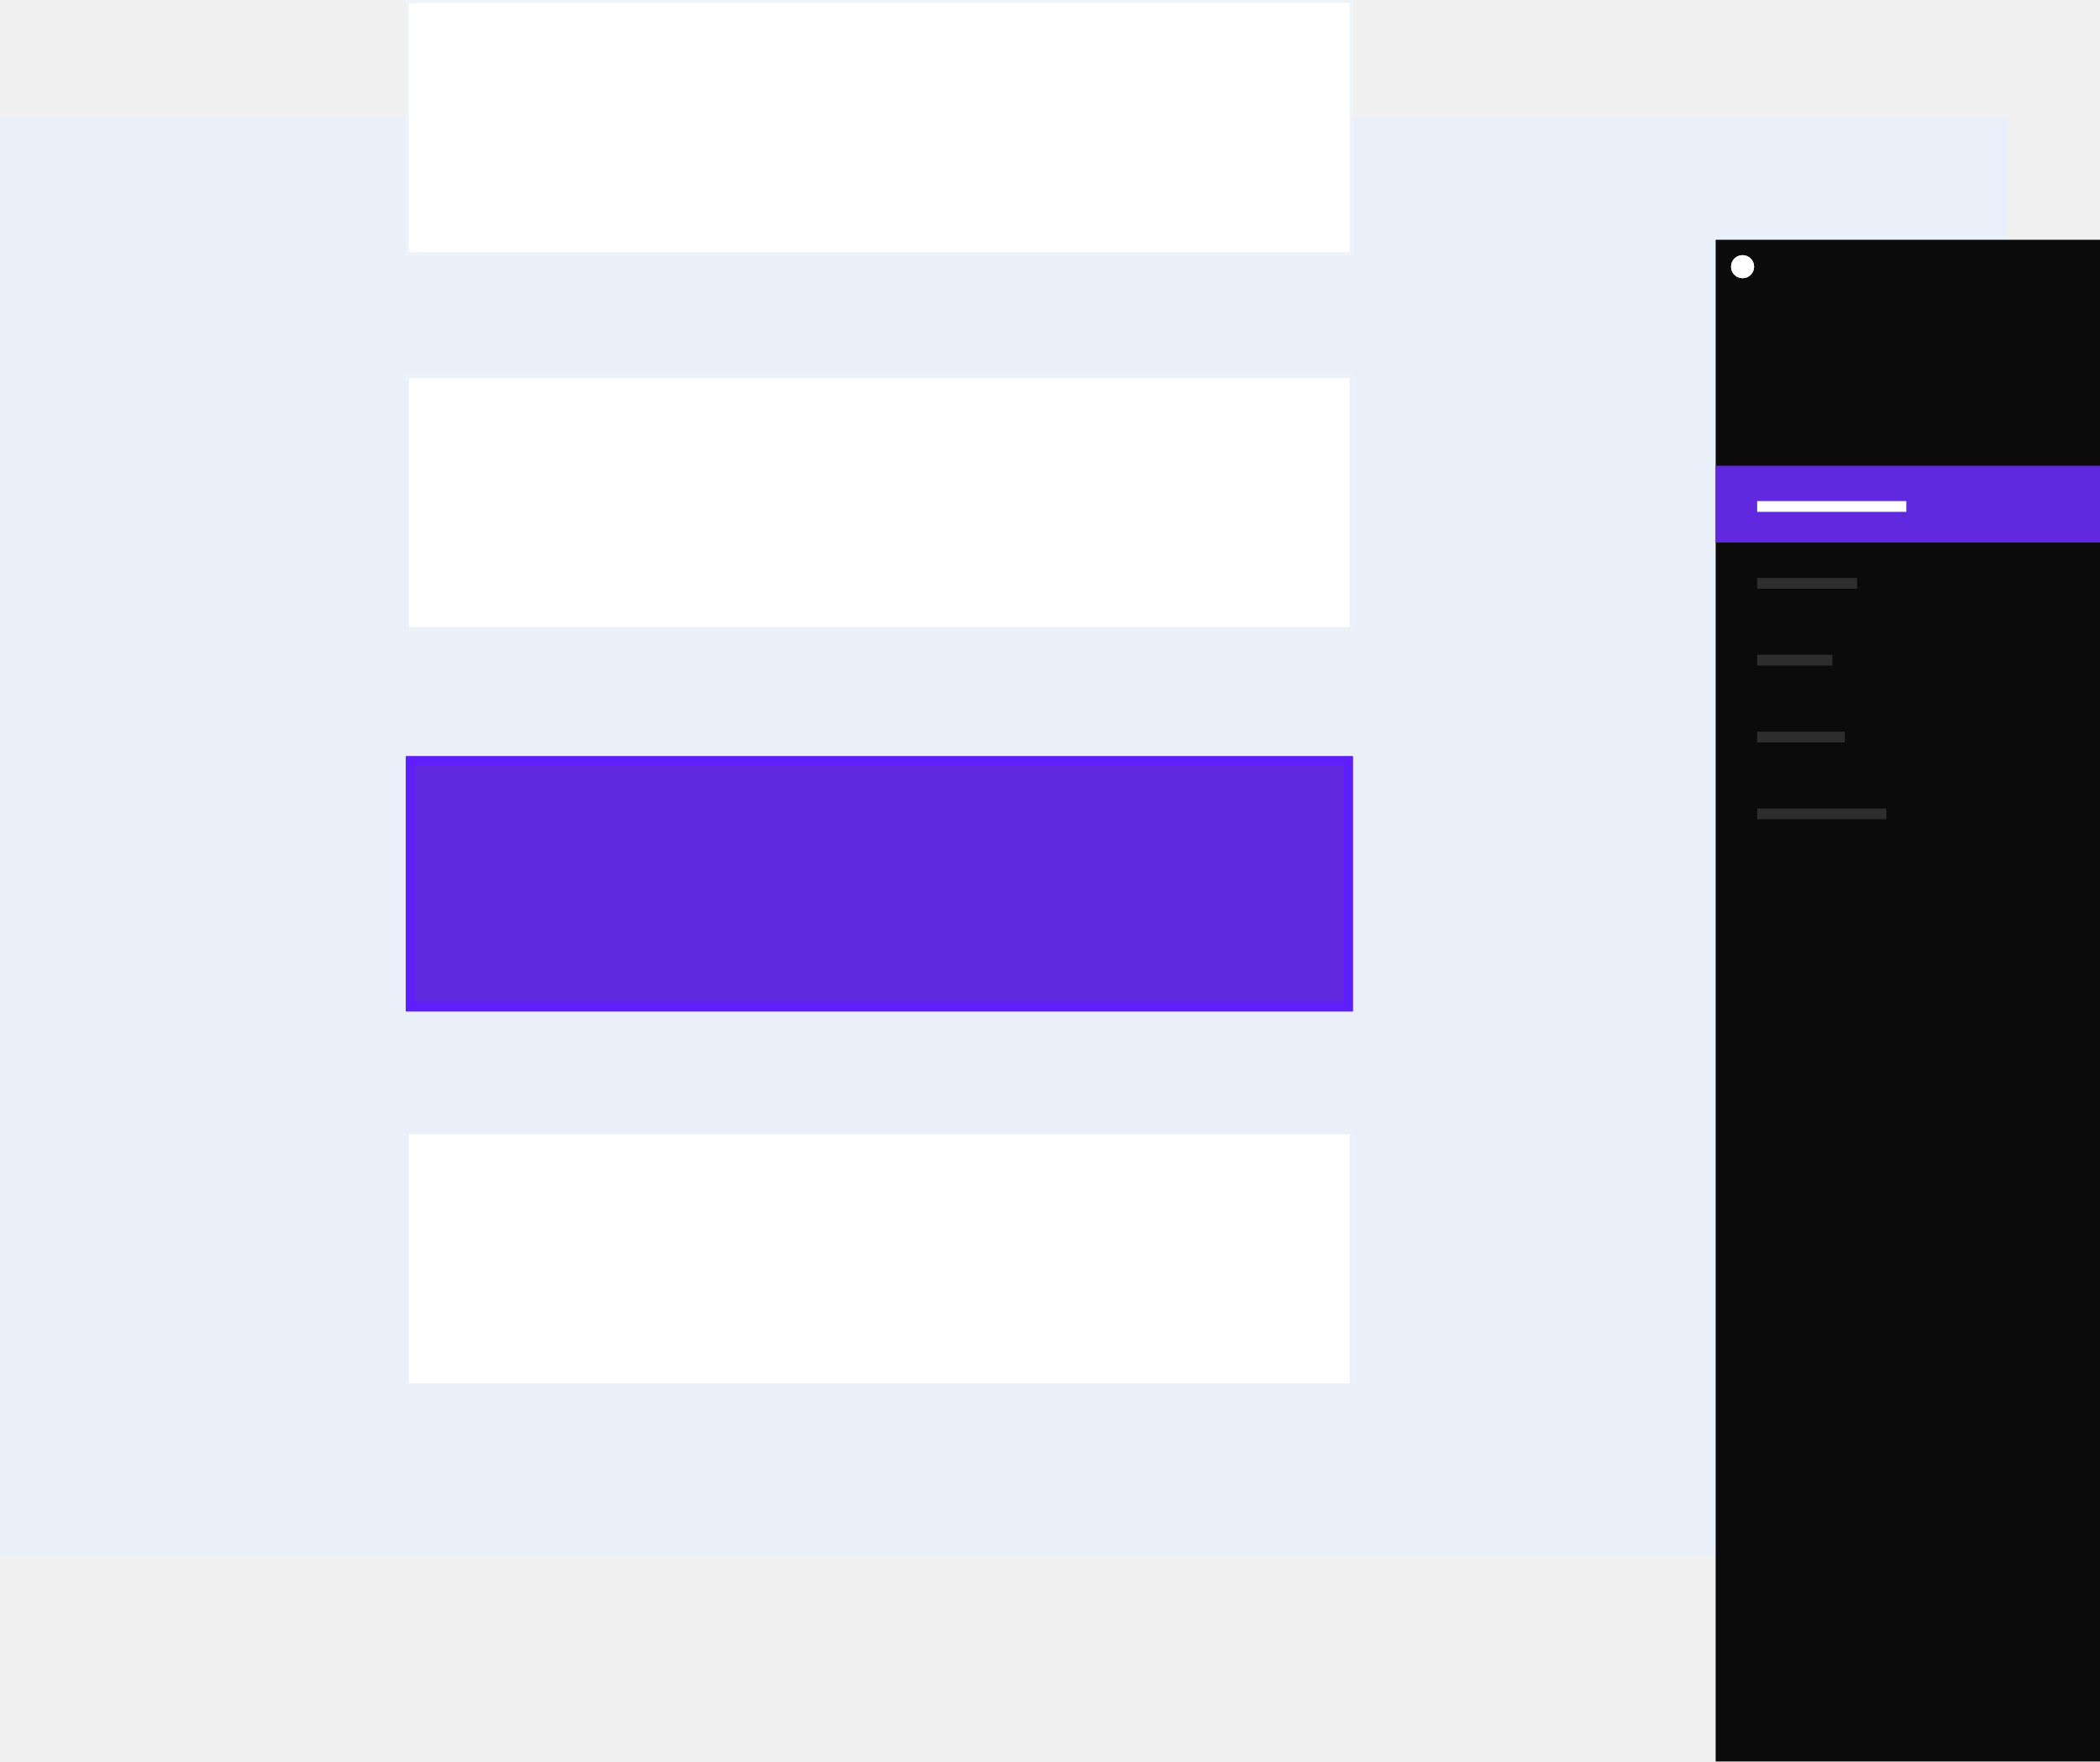
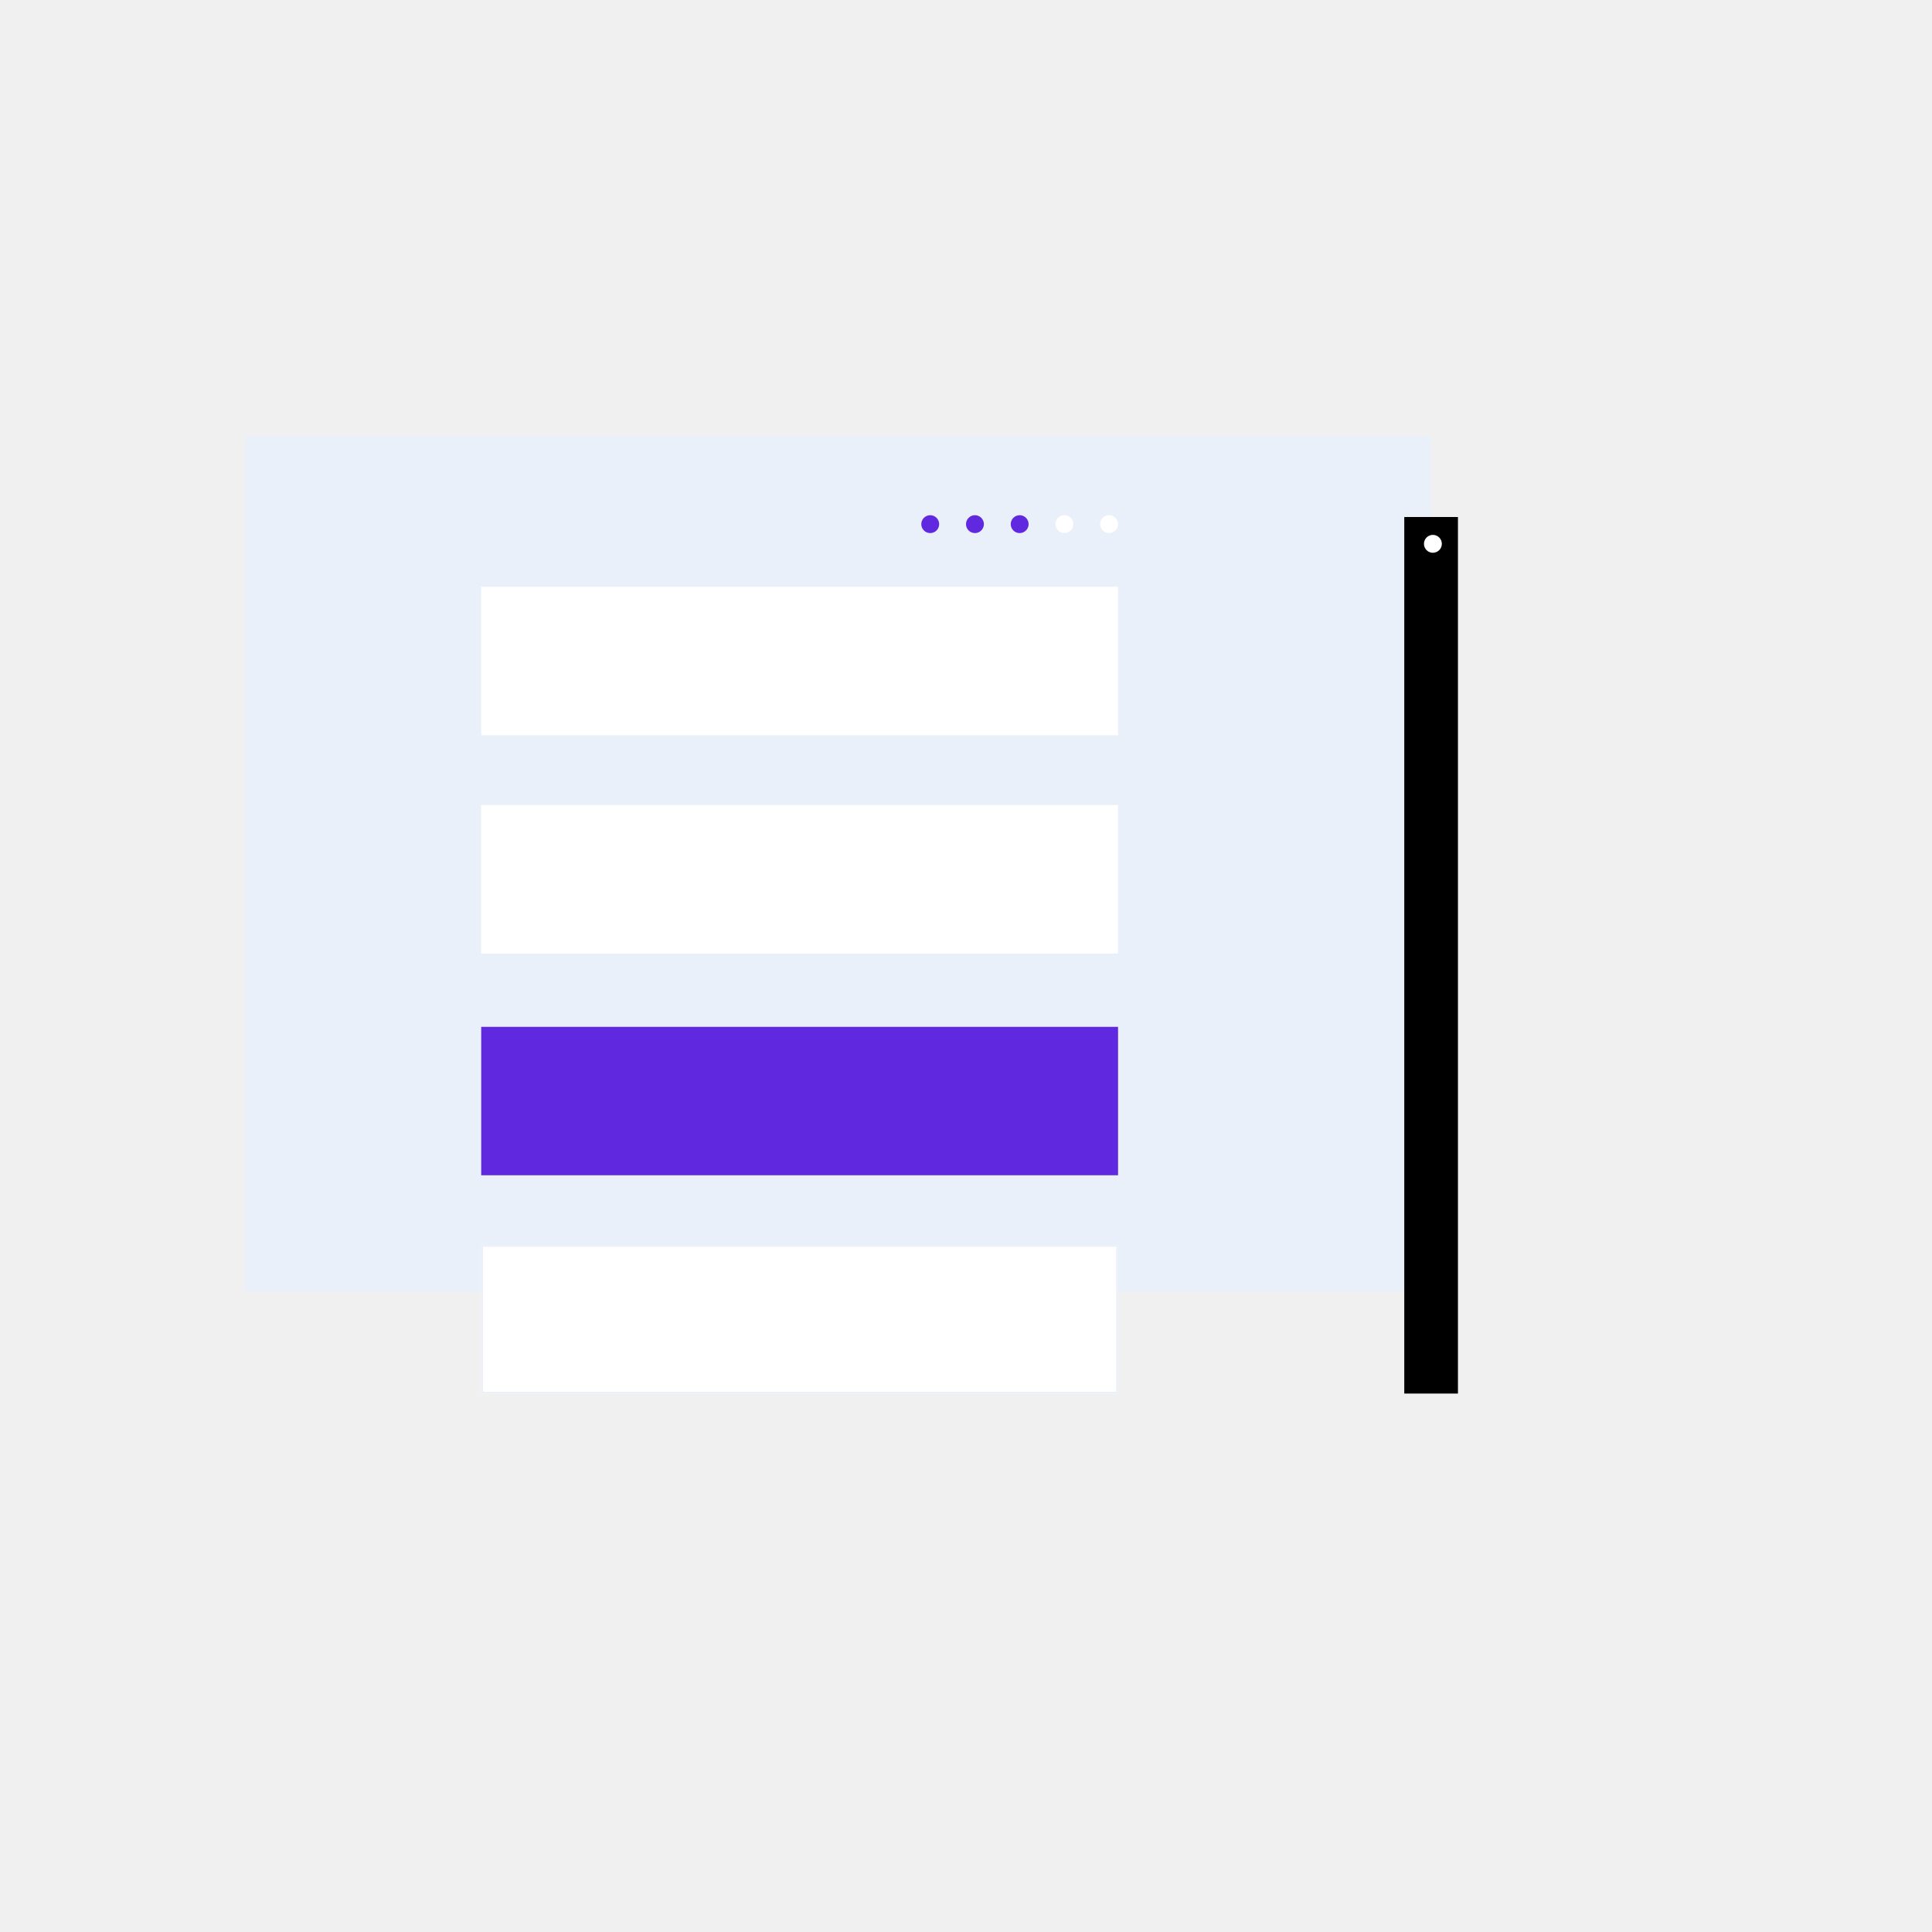
- <svg xmlns="http://www.w3.org/2000/svg" xmlns:xlink="http://www.w3.org/1999/xlink" width="683" height="573" viewBox="0 0 683 573">
-   <defs>
-     <path id="a" d="M132 0h308v83H132z" />
-     <path id="b" d="M132 246h308v83H132z" />
-     <path id="c" d="M132 122h308v83H132z" />
-     <path id="d" d="M132 368h308v83H132z" />
-     <circle id="e" cx="8.75" cy="8.75" r="3.75" />
-   </defs>
-   <g fill="none" fill-rule="evenodd">
-     <path fill="#EAF0F9" d="M0 38h653v468H0z" />
-     <g>
-       <use fill="#FFF" xlink:href="#a" />
-       <path stroke="#EAF0F9" stroke-opacity=".824" d="M132.5.5h307v82h-307z" />
-     </g>
-     <g>
-       <use fill="#6029E0" xlink:href="#b" />
-       <path stroke="#5F1FFC" stroke-width="3" d="M133.5 247.5h305v80h-305z" />
-     </g>
-     <g>
-       <use fill="#FFF" xlink:href="#c" />
-       <path stroke="#EAF0F9" d="M132.5 122.5h307v82h-307z" />
-     </g>
-     <g>
-       <use fill="#FFF" xlink:href="#d" />
-       <path stroke="#EAF0F9" d="M132.5 368.5h307v82h-307z" />
-     </g>
-     <path fill="#000" fill-opacity=".95" d="M558 78h125v495H558z" />
-     <path fill="#6029E0" d="M558 151.5h125v25H558z" />
-     <g transform="translate(558 78)">
-       <use fill="#FFF" xlink:href="#e" />
-       <circle cx="8.75" cy="8.75" r="3.25" stroke="#FFF" />
-     </g>
-     <path stroke="#FFF" stroke-linecap="square" stroke-width="3.5" d="M573.25 164.75h45" />
-     <path stroke="#2E2E2E" stroke-linecap="square" stroke-width="3.5" d="M573.25 189.75h29" />
-     <path stroke="#575757" stroke-linecap="square" stroke-width="3.5" d="M573.25 264.75h38.5M573.25 214.75h21M573.25 239.75h25" opacity=".444" />
+ <svg xmlns="http://www.w3.org/2000/svg" xmlns:xlink="http://www.w3.org/1999/xlink" version="1.1" id="Calque_1" x="0px" y="0px" viewBox="0 0 1080 1080" style="enable-background:new 0 0 1080 1080;" xml:space="preserve">
+   <style type="text/css">
+ 	.st0{fill:#EAF0F9;}
+ 	.st1{clip-path:url(#SVGID_2_);}
+ 	.st2{clip-path:url(#SVGID_4_);}
+ 	.st3{clip-path:url(#SVGID_6_);fill:#FFFFFF;}
+ 	.st4{clip-path:url(#SVGID_8_);}
+ 	.st5{clip-path:url(#SVGID_10_);fill:#6029E0;}
+ 	.st6{clip-path:url(#SVGID_12_);}
+ 	.st7{clip-path:url(#SVGID_14_);fill:#FFFFFF;}
+ 	.st8{clip-path:url(#SVGID_16_);}
+ 	.st9{clip-path:url(#SVGID_18_);fill:#FFFFFF;}
+ 	.st10{clip-path:url(#SVGID_20_);}
+ 	.st11{clip-path:url(#SVGID_22_);fill:none;stroke:#EAF0F9;stroke-width:2;stroke-miterlimit:10;}
+ 	.st12{clip-path:url(#SVGID_24_);}
+ 	.st13{clip-path:url(#SVGID_26_);fill:#6029E0;}
+ 	.st14{clip-path:url(#SVGID_28_);}
+ 	.st15{clip-path:url(#SVGID_30_);fill:#6029E0;}
+ 	.st16{clip-path:url(#SVGID_32_);}
+ 	.st17{clip-path:url(#SVGID_34_);fill:#6029E0;}
+ 	.st18{clip-path:url(#SVGID_36_);}
+ 	.st19{clip-path:url(#SVGID_38_);fill:#FFFFFF;}
+ 	.st20{clip-path:url(#SVGID_40_);}
+ 	.st21{clip-path:url(#SVGID_42_);fill:#FFFFFF;}
+ 	.st22{clip-path:url(#SVGID_44_);}
+ 	.st23{clip-path:url(#SVGID_46_);fill:#FFFFFF;}
+ </style>
+   <rect x="137" y="244" class="st0" width="663" height="478" />
+   <g>
+     <defs>
+       <rect id="SVGID_1_" x="785" y="289" width="30" height="490" />
+     </defs>
+     <clipPath id="SVGID_2_">
+       <use xlink:href="#SVGID_1_" style="overflow:visible;" />
+     </clipPath>
+     <rect x="780" y="284" class="st1" width="40" height="500" />
+   </g>
+   <g>
+     <defs>
+       <rect id="SVGID_3_" x="269" y="328" width="356" height="83" />
+     </defs>
+     <clipPath id="SVGID_4_">
+       <use xlink:href="#SVGID_3_" style="overflow:visible;" />
+     </clipPath>
+     <g class="st2">
+       <defs>
+         <rect id="SVGID_5_" x="147" y="249" width="668" height="530" />
+       </defs>
+       <clipPath id="SVGID_6_">
+         <use xlink:href="#SVGID_5_" style="overflow:visible;" />
+       </clipPath>
+       <rect x="269" y="328" class="st3" width="356" height="83" />
+     </g>
+   </g>
+   <g>
+     <defs>
+       <rect id="SVGID_7_" x="269" y="574" width="356" height="83" />
+     </defs>
+     <clipPath id="SVGID_8_">
+       <use xlink:href="#SVGID_7_" style="overflow:visible;" />
+     </clipPath>
+     <g class="st4">
+       <defs>
+         <rect id="SVGID_9_" x="147" y="249" width="668" height="530" />
+       </defs>
+       <clipPath id="SVGID_10_">
+         <use xlink:href="#SVGID_9_" style="overflow:visible;" />
+       </clipPath>
+       <rect x="269" y="574" class="st5" width="356" height="83" />
+     </g>
+   </g>
+   <g>
+     <defs>
+       <rect id="SVGID_11_" x="269" y="450" width="356" height="83" />
+     </defs>
+     <clipPath id="SVGID_12_">
+       <use xlink:href="#SVGID_11_" style="overflow:visible;" />
+     </clipPath>
+     <g class="st6">
+       <defs>
+         <rect id="SVGID_13_" x="147" y="249" width="668" height="530" />
+       </defs>
+       <clipPath id="SVGID_14_">
+         <use xlink:href="#SVGID_13_" style="overflow:visible;" />
+       </clipPath>
+       <rect x="269" y="450" class="st7" width="356" height="83" />
+     </g>
+   </g>
+   <g>
+     <defs>
+       <rect id="SVGID_15_" x="269" y="696" width="356" height="83" />
+     </defs>
+     <clipPath id="SVGID_16_">
+       <use xlink:href="#SVGID_15_" style="overflow:visible;" />
+     </clipPath>
+     <g class="st8">
+       <defs>
+         <rect id="SVGID_17_" x="147" y="249" width="668" height="530" />
+       </defs>
+       <clipPath id="SVGID_18_">
+         <use xlink:href="#SVGID_17_" style="overflow:visible;" />
+       </clipPath>
+       <rect x="269" y="696" class="st9" width="356" height="83" />
+     </g>
+   </g>
+   <g>
+     <defs>
+       <rect id="SVGID_19_" x="269" y="696" width="356" height="83" />
+     </defs>
+     <clipPath id="SVGID_20_">
+       <use xlink:href="#SVGID_19_" style="overflow:visible;" />
+     </clipPath>
+     <g class="st10">
+       <defs>
+         <rect id="SVGID_21_" x="147" y="249" width="668" height="530" />
+       </defs>
+       <clipPath id="SVGID_22_">
+         <use xlink:href="#SVGID_21_" style="overflow:visible;" />
+       </clipPath>
+       <rect x="269" y="696" class="st11" width="356" height="83" />
+     </g>
+   </g>
+   <g>
+     <defs>
+       <circle id="SVGID_23_" cx="520" cy="293" r="5" />
+     </defs>
+     <clipPath id="SVGID_24_">
+       <use xlink:href="#SVGID_23_" style="overflow:visible;" />
+     </clipPath>
+     <g class="st12">
+       <defs>
+         <rect id="SVGID_25_" x="147" y="249" width="668" height="530" />
+       </defs>
+       <clipPath id="SVGID_26_">
+         <use xlink:href="#SVGID_25_" style="overflow:visible;" />
+       </clipPath>
+       <rect x="510" y="283" class="st13" width="20" height="20" />
+     </g>
+   </g>
+   <g>
+     <defs>
+       <circle id="SVGID_27_" cx="545" cy="293" r="5" />
+     </defs>
+     <clipPath id="SVGID_28_">
+       <use xlink:href="#SVGID_27_" style="overflow:visible;" />
+     </clipPath>
+     <g class="st14">
+       <defs>
+         <rect id="SVGID_29_" x="147" y="249" width="668" height="530" />
+       </defs>
+       <clipPath id="SVGID_30_">
+         <use xlink:href="#SVGID_29_" style="overflow:visible;" />
+       </clipPath>
+       <rect x="535" y="283" class="st15" width="20" height="20" />
+     </g>
+   </g>
+   <g>
+     <defs>
+       <circle id="SVGID_31_" cx="570" cy="293" r="5" />
+     </defs>
+     <clipPath id="SVGID_32_">
+       <use xlink:href="#SVGID_31_" style="overflow:visible;" />
+     </clipPath>
+     <g class="st16">
+       <defs>
+         <rect id="SVGID_33_" x="147" y="249" width="668" height="530" />
+       </defs>
+       <clipPath id="SVGID_34_">
+         <use xlink:href="#SVGID_33_" style="overflow:visible;" />
+       </clipPath>
+       <rect x="560" y="283" class="st17" width="20" height="20" />
+     </g>
+   </g>
+   <g>
+     <defs>
+       <circle id="SVGID_35_" cx="595" cy="293" r="5" />
+     </defs>
+     <clipPath id="SVGID_36_">
+       <use xlink:href="#SVGID_35_" style="overflow:visible;" />
+     </clipPath>
+     <g class="st18">
+       <defs>
+         <rect id="SVGID_37_" x="147" y="249" width="668" height="530" />
+       </defs>
+       <clipPath id="SVGID_38_">
+         <use xlink:href="#SVGID_37_" style="overflow:visible;" />
+       </clipPath>
+       <rect x="585" y="283" class="st19" width="20" height="20" />
+     </g>
+   </g>
+   <g>
+     <defs>
+       <circle id="SVGID_39_" cx="620" cy="293" r="5" />
+     </defs>
+     <clipPath id="SVGID_40_">
+       <use xlink:href="#SVGID_39_" style="overflow:visible;" />
+     </clipPath>
+     <g class="st20">
+       <defs>
+         <rect id="SVGID_41_" x="147" y="249" width="668" height="530" />
+       </defs>
+       <clipPath id="SVGID_42_">
+         <use xlink:href="#SVGID_41_" style="overflow:visible;" />
+       </clipPath>
+       <rect x="610" y="283" class="st21" width="20" height="20" />
+     </g>
+   </g>
+   <g>
+     <defs>
+       <circle id="SVGID_43_" cx="801" cy="304" r="5" />
+     </defs>
+     <clipPath id="SVGID_44_">
+       <use xlink:href="#SVGID_43_" style="overflow:visible;" />
+     </clipPath>
+     <g class="st22">
+       <defs>
+         <rect id="SVGID_45_" x="785" y="289" width="30" height="490" />
+       </defs>
+       <clipPath id="SVGID_46_">
+         <use xlink:href="#SVGID_45_" style="overflow:visible;" />
+       </clipPath>
+       <rect x="791" y="294" class="st23" width="20" height="20" />
+     </g>
  </g>
</svg>
